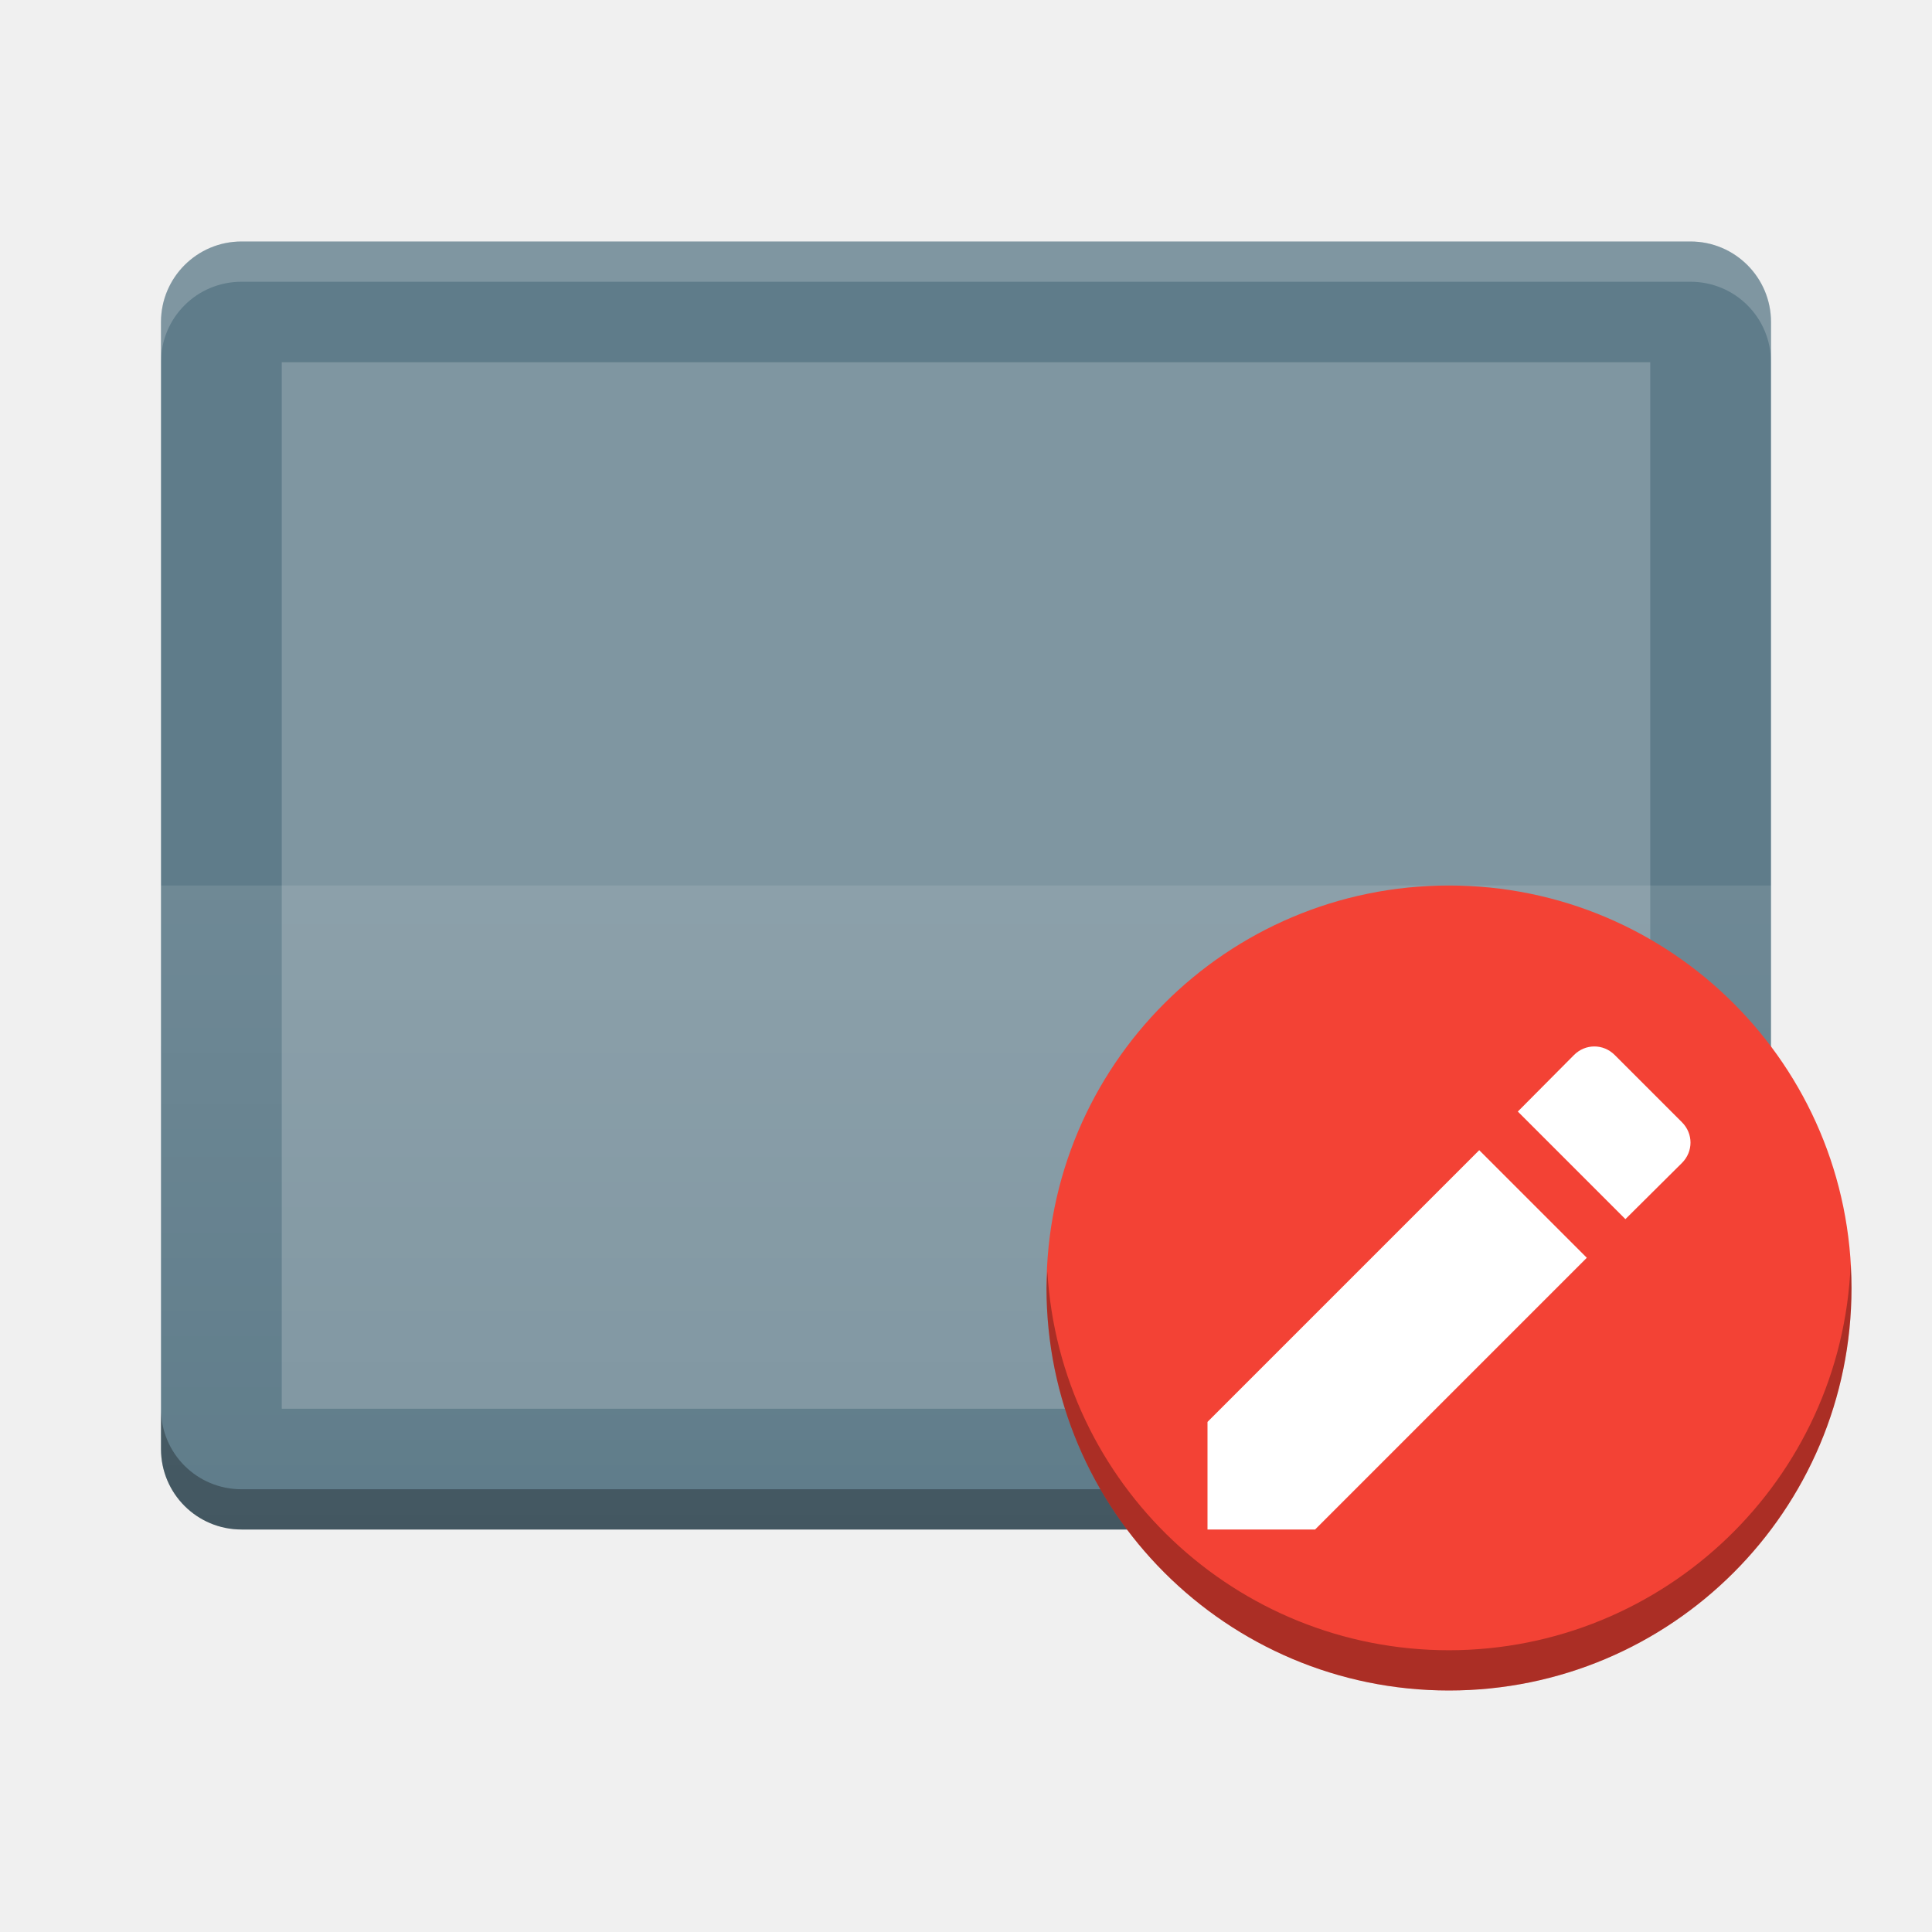
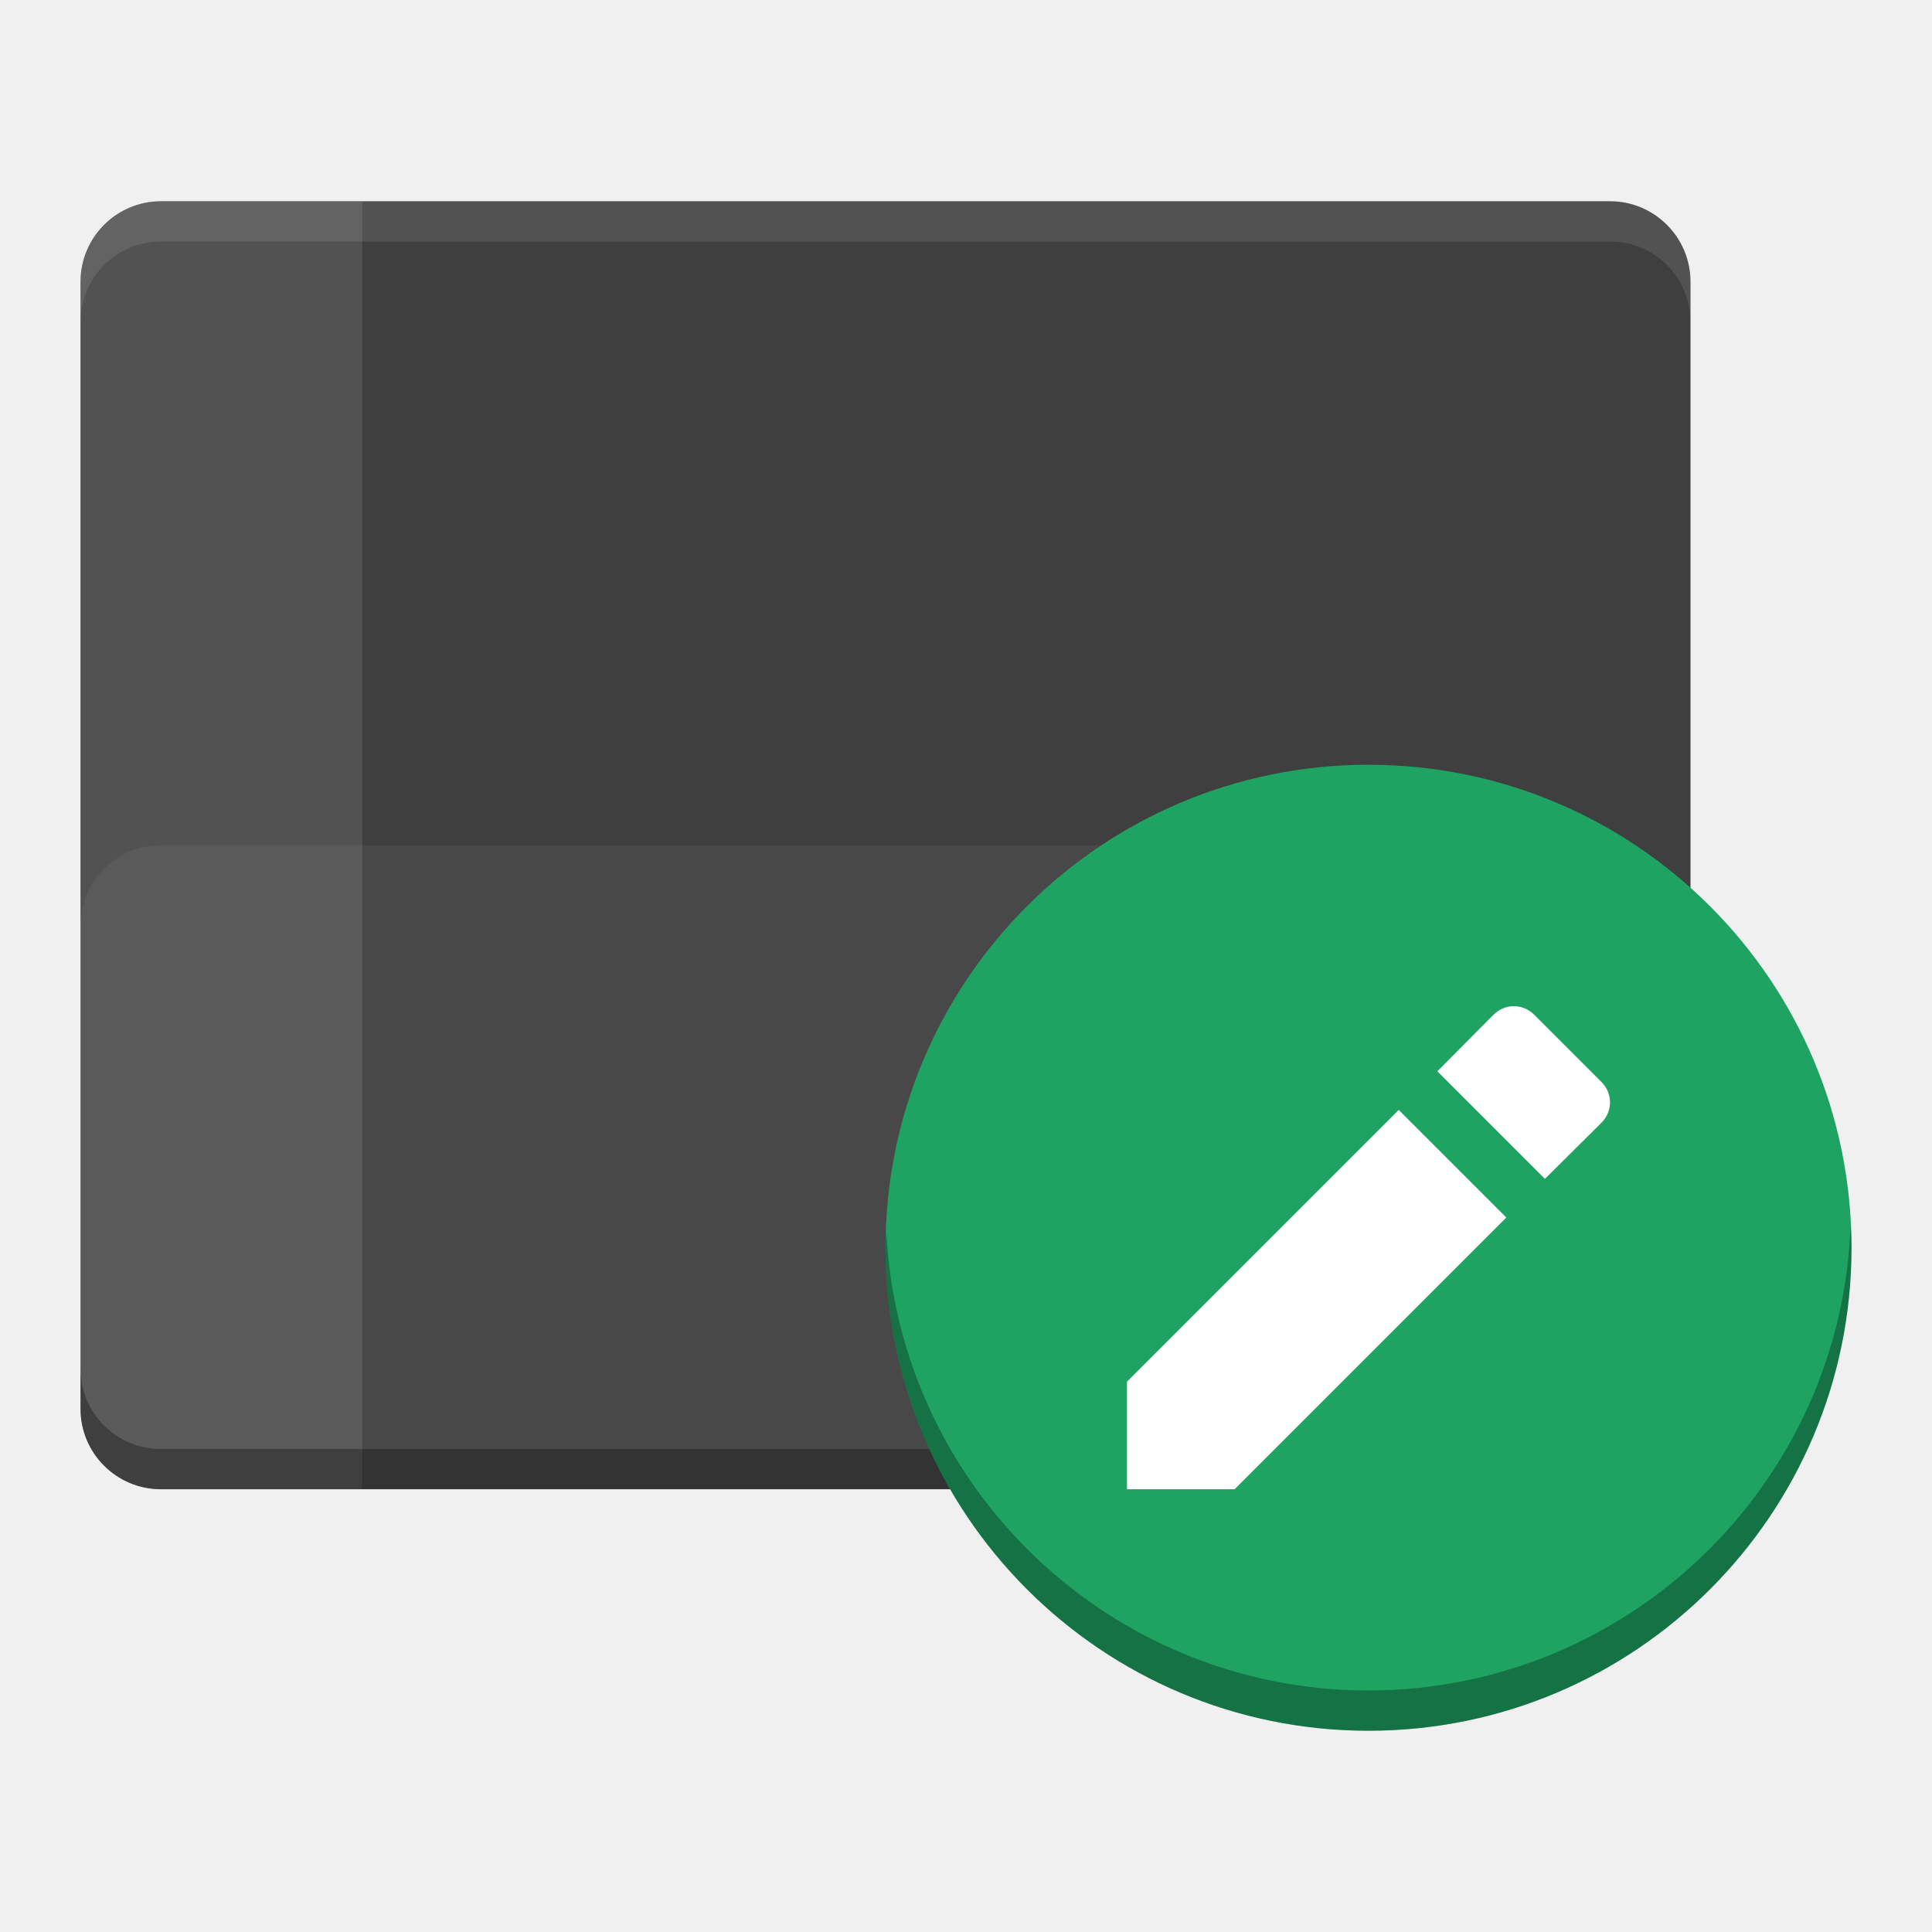
<svg xmlns="http://www.w3.org/2000/svg" id="svg2817" height="48" width="48" version="1.0">
-   <defs id="defs2819">
-     <linearGradient id="linearGradient3912" x1="143" gradientUnits="userSpaceOnUse" y1="203" gradientTransform="matrix(0 -1 1 0 -164 165)" x2="127" y2="203">
-       <stop id="stop4271" stop-color="#fff" offset="0" />
-       <stop id="stop4273" stop-color="#fff" stop-opacity="0" offset="1" />
-     </linearGradient>
-   </defs>
+   <defs id="defs2819" />
  <g id="layer7" transform="translate(-52.273 -2.186)" display="none">
    <rect id="rect4169" y="2" rx="9" ry="9" height="44" width="44" x="2" display="inline" fill="#abe1ad" />
  </g>
-   <g id="g4225" transform="translate(0,5e-6)">
-     <rect id="rect4203-6" style="enable-background:new" transform="matrix(0,-1,-1,0,0,0)" rx="2" ry="2" height="40" width="32" y="-44" x="-38" fill="#5f7c8a" />
-     <path id="rect4215" opacity=".3" style="enable-background:new" d="m4 35v1c0 1.108 0.892 2 2 2h36c1.108 0 2-0.892 2-2v-1c0 1.108-0.892 2-2 2h-36c-1.108 0-2-0.892-2-2z" />
-     <rect id="rect3282" ry="0" style="enable-background:new" rx="0" transform="matrix(0,-1,-1,0,0,0)" height="34" width="26" y="-41" x="-35" fill="#7f96a1" />
-     <path id="path4294" opacity=".1" style="enable-background:new" fill="url(#linearGradient3912)" d="m4 36c0 1.108 0.892 2 2 2h36c1.108 0 2-0.892 2-2v-14h-40z" />
-     <path id="rect4414" opacity=".2" style="enable-background:new" fill="#fff" d="m6 6c-1.108 0-2 0.892-2 2v1c0-1.108 0.892-2 2-2h36c1.108 0 2 0.892 2 2v-1c0-1.108-0.892-2-2-2h-36z" />
-     <circle id="path4058" style="enable-background:new" cx="36" cy="32" r="10" fill="#f34235" />
-     <path id="path4-0" style="enable-background:new" fill="#fff" d="m30 35.327v2.673h2.673l6.751-6.751-2.673-2.673zm11.788-6.434c0.283-0.283 0.283-0.728 0-1.011l-1.671-1.671c-0.283-0.283-0.728-0.283-1.011 0l-1.396 1.405 2.673 2.673z" />
-     <path id="circle4220" opacity=".3" style="enable-background:new" d="m45.979 31.414a10 10 0 0 1 -9.979 9.586 10 10 0 0 1 -9.979 -9.414 10 10 0 0 0 -0.021 0.414 10 10 0 0 0 10 10 10 10 0 0 0 10 -10 10 10 0 0 0 -0.021 -0.586z" />
+   <g id="g4187">
+     <rect ry="2" rx="2" y="-42" x="-37" height="40" width="32" id="rect4203" style="fill:#3f3f3f;fill-opacity:1;stroke:none" transform="matrix(0,-1,-1,0,0,0)" />
+     <path id="rect4135" d="M 4,5 C 2.892,5 2,5.892 2,7 L 2,8 C 2,6.892 2.892,6 4,6 l 36,0 c 1.108,0 2,0.892 2,2 L 42,7 C 42,5.892 41.108,5 40,5 Z" style="opacity:0.1;fill:#ffffff;fill-opacity:1;stroke:none" />
+     <path id="rect4402" d="m 4,21 c -1.108,0 -2,0.892 -2,2 l 0,14 40,0 0,-14 c 0,-1.108 -0.892,-2 -2,-2 L 4,21 Z" style="opacity:0.05;fill:#ffffff;fill-opacity:1;stroke:none" />
+     <path id="rect4546" d="M 4,5 C 2.892,5 2,5.892 2,7 l 0,28 c 0,1.108 0.892,2 2,2 L 9,37 9,5 Z" style="opacity:0.1;fill:#ffffff;fill-opacity:1;stroke:none" />
+     <path id="rect4182" d="M 2 34 L 2 35 C 2 36.108 2.892 37 4 37 L 40 37 C 41.108 37 42 36.108 42 35 L 42 34 C 42 35.108 41.108 36 40 36 L 4 36 C 2.892 36 2 35.108 2 34 z " style="fill:#000000;fill-opacity:1;stroke:none;opacity:0.3" />
+     <circle id="path4058-7" style="display:inline;fill:#1ea362;fill-opacity:1;stroke:none;enable-background:new" cx="34" cy="31" r="12" />
+     <path style="display:inline;fill:#ffffff;fill-opacity:1;stroke:none;enable-background:new" id="path4-0-2" d="m 28,34.327 0,2.673 2.673,0 6.751,-6.751 -2.673,-2.673 z m 11.788,-6.434 c 0.283,-0.283 0.283,-0.728 0,-1.011 l -1.671,-1.671 c -0.283,-0.283 -0.728,-0.283 -1.011,0 l -1.396,1.405 2.673,2.673 z" />
+     <path id="circle4177" d="M 45.98 30.406 A 12 12 0 0 1 34 42 A 12 12 0 0 1 22.02 30.594 A 12 12 0 0 0 22 31 A 12 12 0 0 0 34 43 A 12 12 0 0 0 46 31 A 12 12 0 0 0 45.98 30.406 z " style="display:inline;fill:#000000;fill-opacity:1;stroke:none;enable-background:new;opacity:0.3" />
  </g>
</svg>
